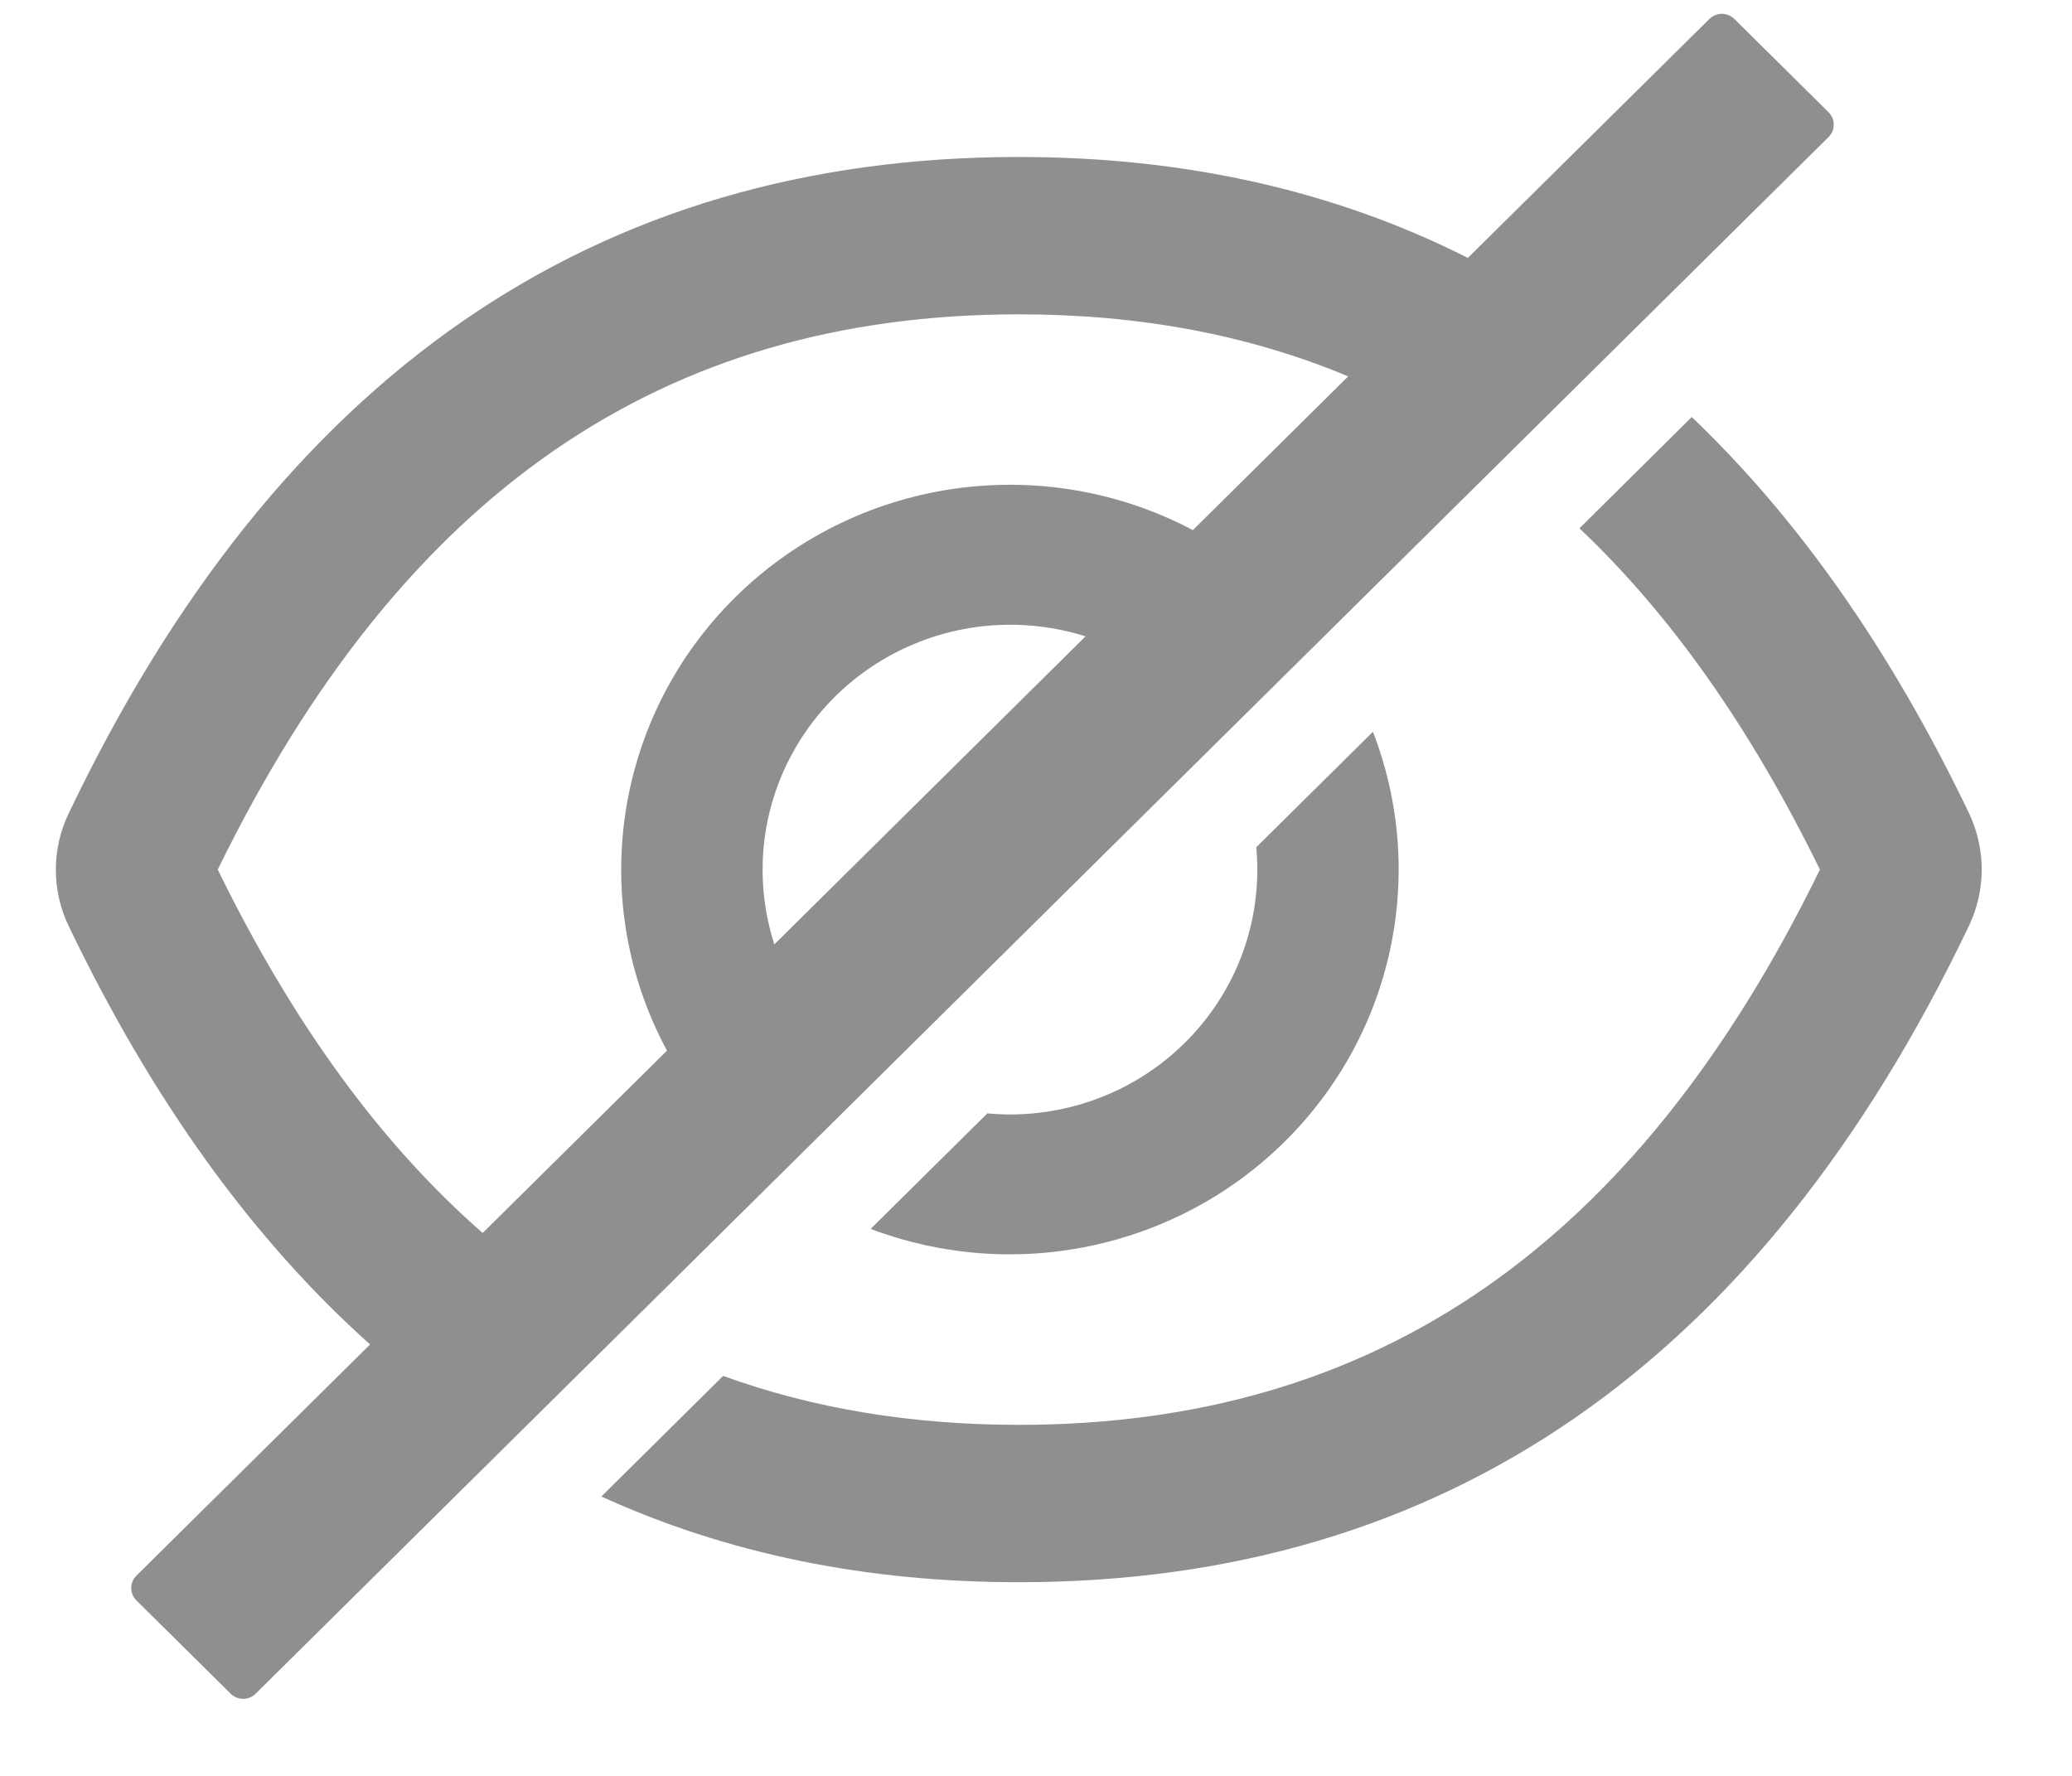
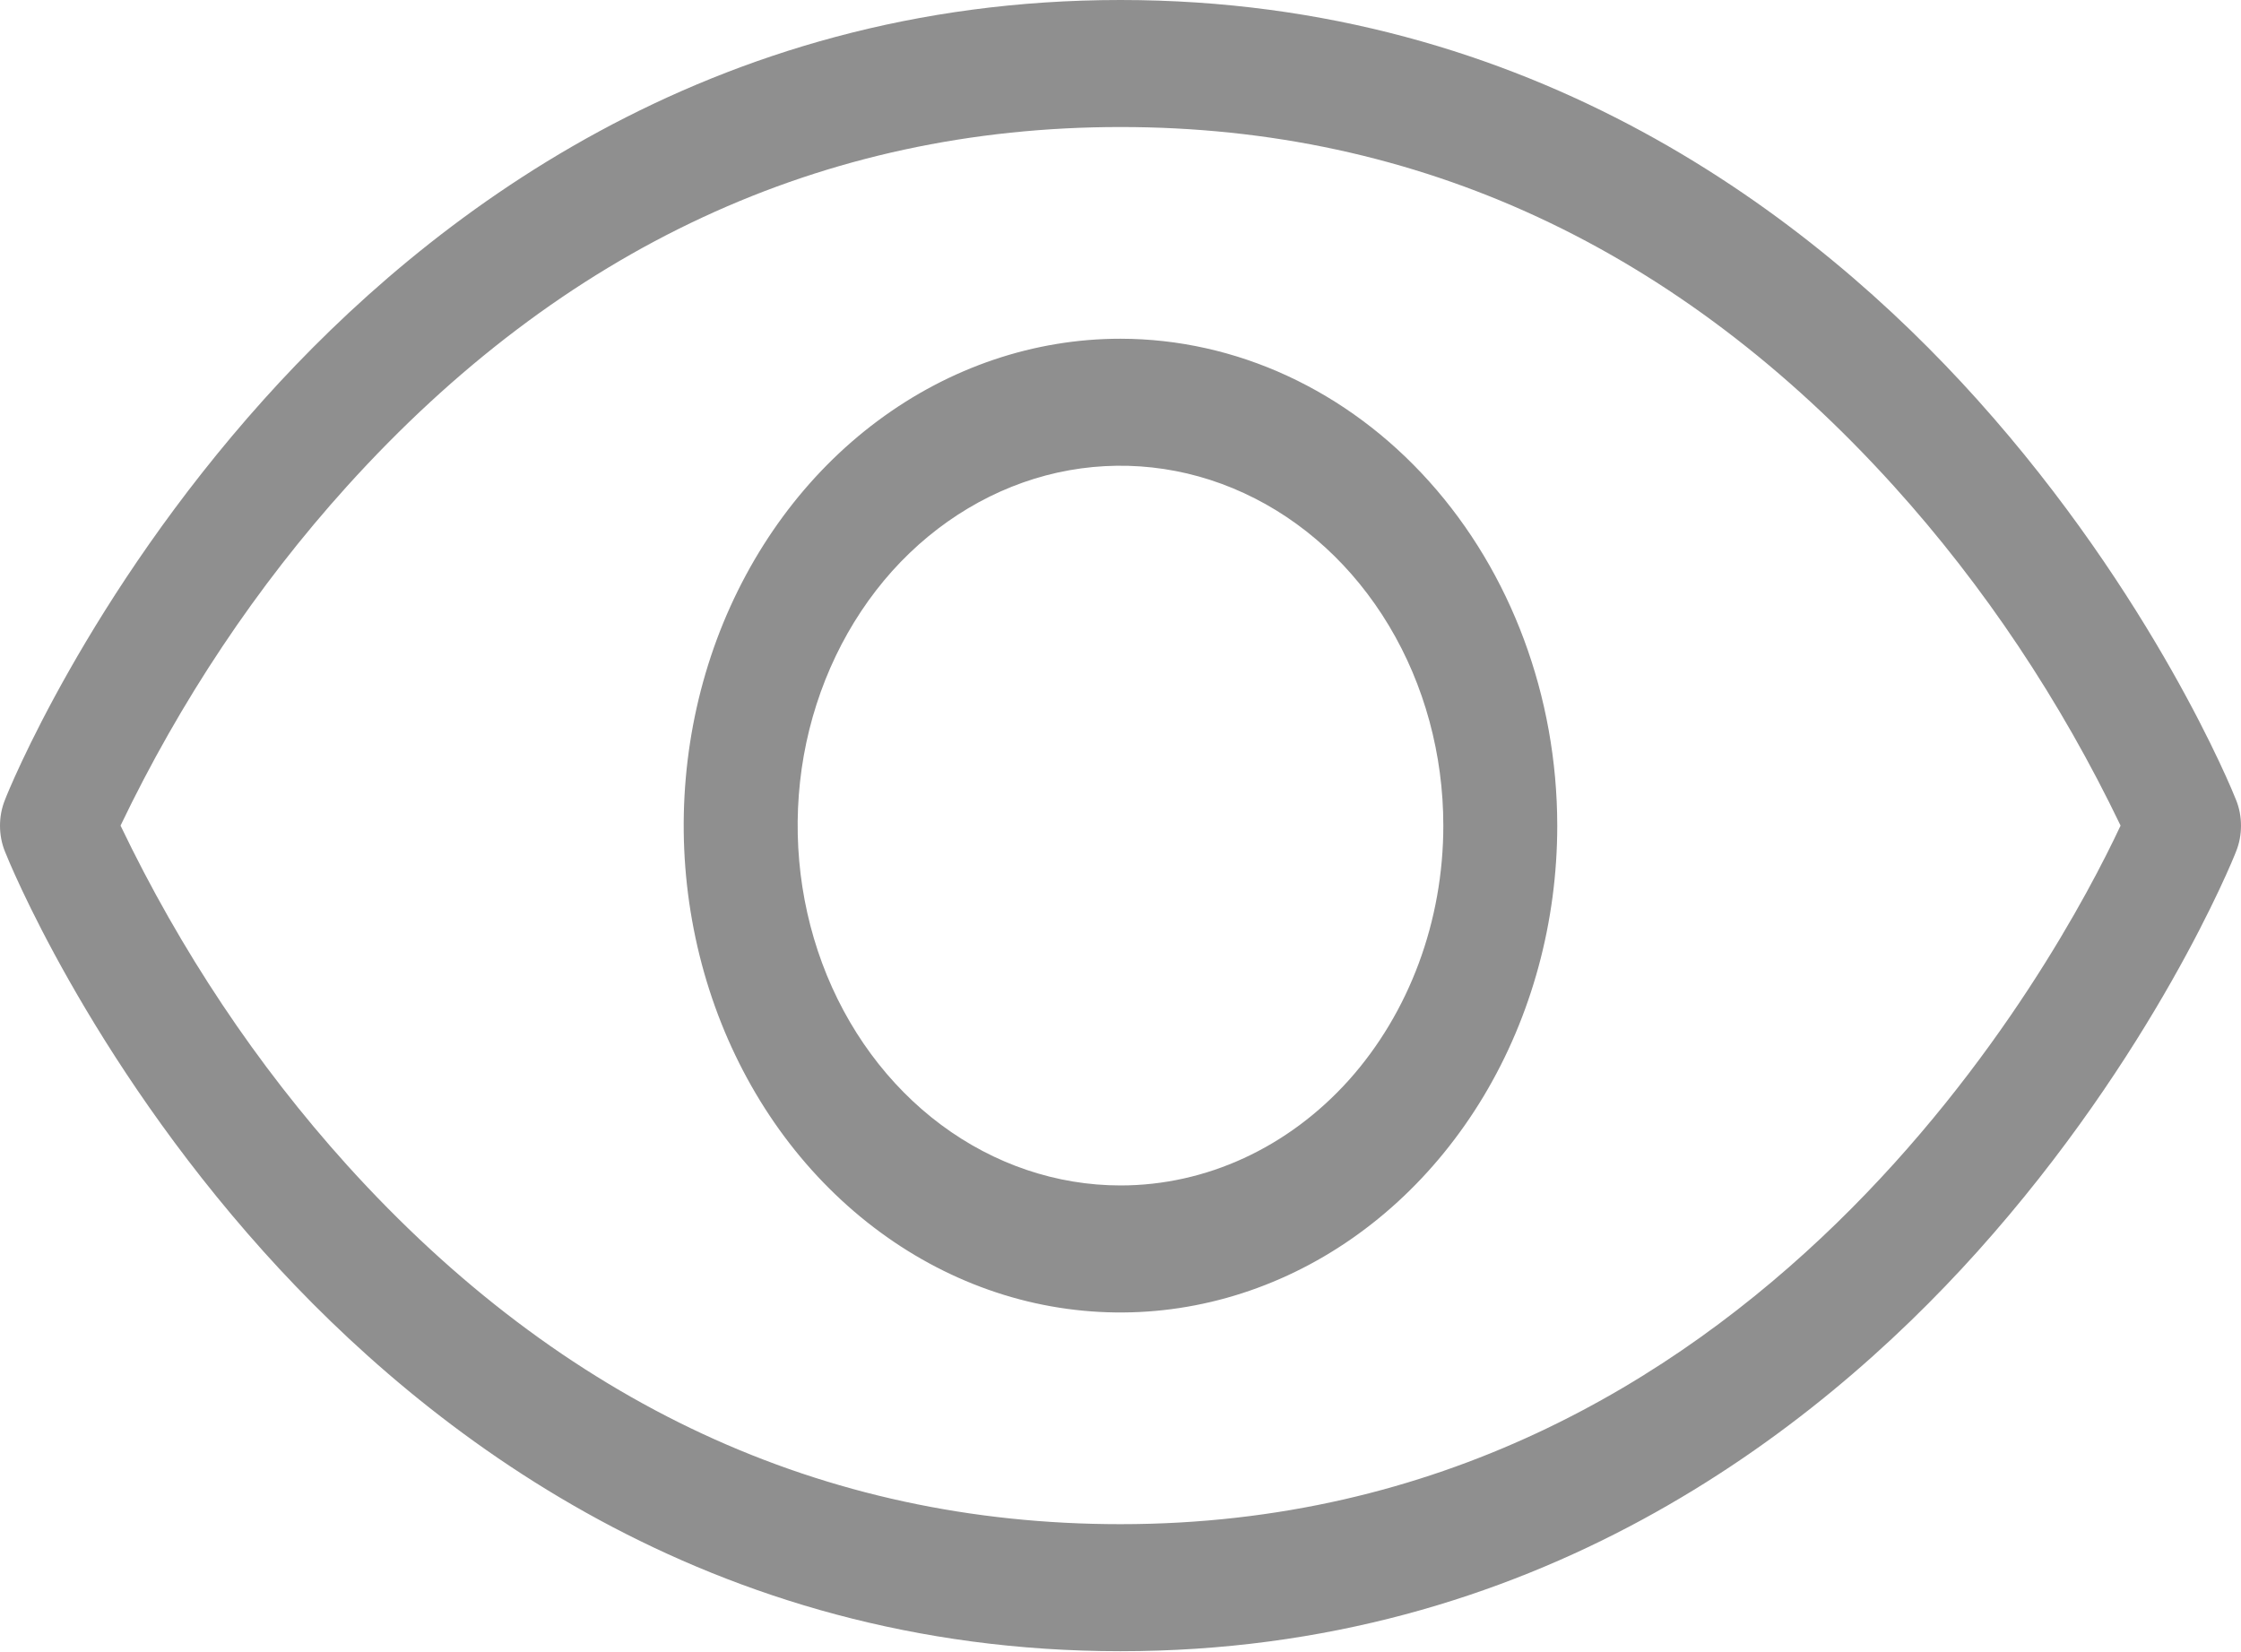
- <svg xmlns="http://www.w3.org/2000/svg" width="21" height="18" viewBox="0 0 21 18" fill="none">
-   <path d="M19.956 8.242C19.169 6.601 18.232 5.263 17.146 4.227L16.008 5.355C16.936 6.233 17.745 7.383 18.445 8.814C16.582 12.63 13.939 14.442 10.326 14.442C9.241 14.442 8.242 14.277 7.329 13.946L6.095 15.168C7.363 15.747 8.774 16.037 10.326 16.037C14.628 16.037 17.838 13.819 19.956 9.383C20.041 9.205 20.085 9.01 20.085 8.813C20.085 8.616 20.041 8.421 19.956 8.242ZM18.533 1.138L17.578 0.192C17.562 0.176 17.542 0.163 17.52 0.154C17.499 0.145 17.475 0.14 17.452 0.14C17.428 0.14 17.405 0.145 17.383 0.154C17.361 0.163 17.342 0.176 17.325 0.192L14.877 2.614C13.527 1.932 12.01 1.591 10.326 1.591C6.023 1.591 2.813 3.809 0.696 8.245C0.61 8.423 0.566 8.618 0.566 8.815C0.566 9.012 0.61 9.207 0.696 9.386C1.542 11.149 2.56 12.563 3.751 13.627L1.382 15.971C1.349 16.004 1.33 16.049 1.33 16.096C1.33 16.143 1.349 16.188 1.382 16.221L2.338 17.167C2.372 17.201 2.417 17.219 2.465 17.219C2.512 17.219 2.558 17.201 2.591 17.167L18.533 1.389C18.549 1.372 18.563 1.353 18.572 1.331C18.581 1.31 18.585 1.287 18.585 1.263C18.585 1.24 18.581 1.217 18.572 1.195C18.563 1.174 18.549 1.154 18.533 1.138ZM2.207 8.814C4.071 4.998 6.715 3.186 10.326 3.186C11.547 3.186 12.657 3.393 13.664 3.815L12.09 5.373C11.345 4.979 10.492 4.833 9.656 4.956C8.82 5.079 8.047 5.465 7.45 6.056C6.852 6.647 6.463 7.413 6.339 8.24C6.214 9.067 6.362 9.911 6.76 10.649L4.892 12.497C3.859 11.595 2.968 10.371 2.207 8.814ZM7.729 8.814C7.729 8.423 7.823 8.038 8.002 7.69C8.181 7.342 8.44 7.04 8.759 6.81C9.078 6.58 9.447 6.427 9.837 6.364C10.227 6.302 10.626 6.331 11.002 6.45L7.848 9.572C7.769 9.327 7.729 9.071 7.729 8.814Z" fill="black" fill-opacity="0.44" />
-   <path d="M10.236 11.296C10.159 11.296 10.082 11.292 10.007 11.285L8.824 12.456C9.535 12.725 10.31 12.785 11.055 12.628C11.8 12.471 12.483 12.104 13.021 11.571C13.56 11.038 13.931 10.362 14.089 9.625C14.248 8.888 14.187 8.121 13.915 7.417L12.733 8.587C12.739 8.662 12.743 8.738 12.743 8.814C12.743 9.14 12.679 9.463 12.553 9.764C12.427 10.065 12.242 10.339 12.009 10.569C11.776 10.8 11.5 10.983 11.196 11.107C10.891 11.232 10.565 11.296 10.236 11.296Z" fill="black" fill-opacity="0.44" />
+ <svg xmlns="http://www.w3.org/2000/svg" width="19" height="14" viewBox="0 0 19 14" fill="none">
+   <path d="M18.958 6.782C18.931 6.712 18.261 5.056 16.765 3.389C15.377 1.843 12.992 0 9.5 0C6.008 0 3.623 1.843 2.235 3.389C0.739 5.056 0.069 6.709 0.042 6.782C0.014 6.851 0 6.925 0 7.001C0 7.076 0.014 7.151 0.042 7.22C0.069 7.289 0.739 8.945 2.235 10.612C3.623 12.158 6.008 14 9.5 14C12.992 14 15.377 12.158 16.765 10.612C18.261 8.945 18.931 7.292 18.958 7.22C18.986 7.151 19 7.076 19 7.001C19 6.925 18.986 6.851 18.958 6.782ZM9.5 12.923C6.974 12.923 4.768 11.898 2.942 9.878C2.177 9.03 1.53 8.06 1.022 7C1.53 5.94 2.177 4.97 2.942 4.123C4.768 2.102 6.974 1.077 9.5 1.077C12.026 1.077 14.232 2.102 16.058 4.123C16.823 4.97 17.47 5.94 17.979 7C17.466 8.096 14.894 12.923 9.5 12.923ZM9.5 2.872C8.768 2.872 8.052 3.114 7.442 3.568C6.833 4.021 6.359 4.666 6.078 5.42C5.798 6.175 5.725 7.005 5.868 7.805C6.011 8.606 6.363 9.342 6.881 9.919C7.399 10.496 8.059 10.89 8.777 11.049C9.496 11.208 10.241 11.126 10.917 10.814C11.594 10.502 12.172 9.972 12.579 9.294C12.986 8.615 13.203 7.816 13.203 7C13.202 5.906 12.812 4.856 12.117 4.082C11.423 3.309 10.482 2.873 9.5 2.872ZM9.5 10.051C8.959 10.051 8.429 9.872 7.979 9.537C7.529 9.202 7.178 8.725 6.971 8.168C6.764 7.61 6.71 6.997 6.815 6.405C6.921 5.813 7.182 5.269 7.564 4.842C7.947 4.416 8.435 4.125 8.966 4.007C9.497 3.89 10.047 3.95 10.547 4.181C11.048 4.412 11.475 4.803 11.776 5.305C12.077 5.807 12.237 6.397 12.237 7C12.237 7.809 11.949 8.585 11.436 9.158C10.922 9.73 10.226 10.051 9.5 10.051Z" fill="black" fill-opacity="0.44" />
</svg>
